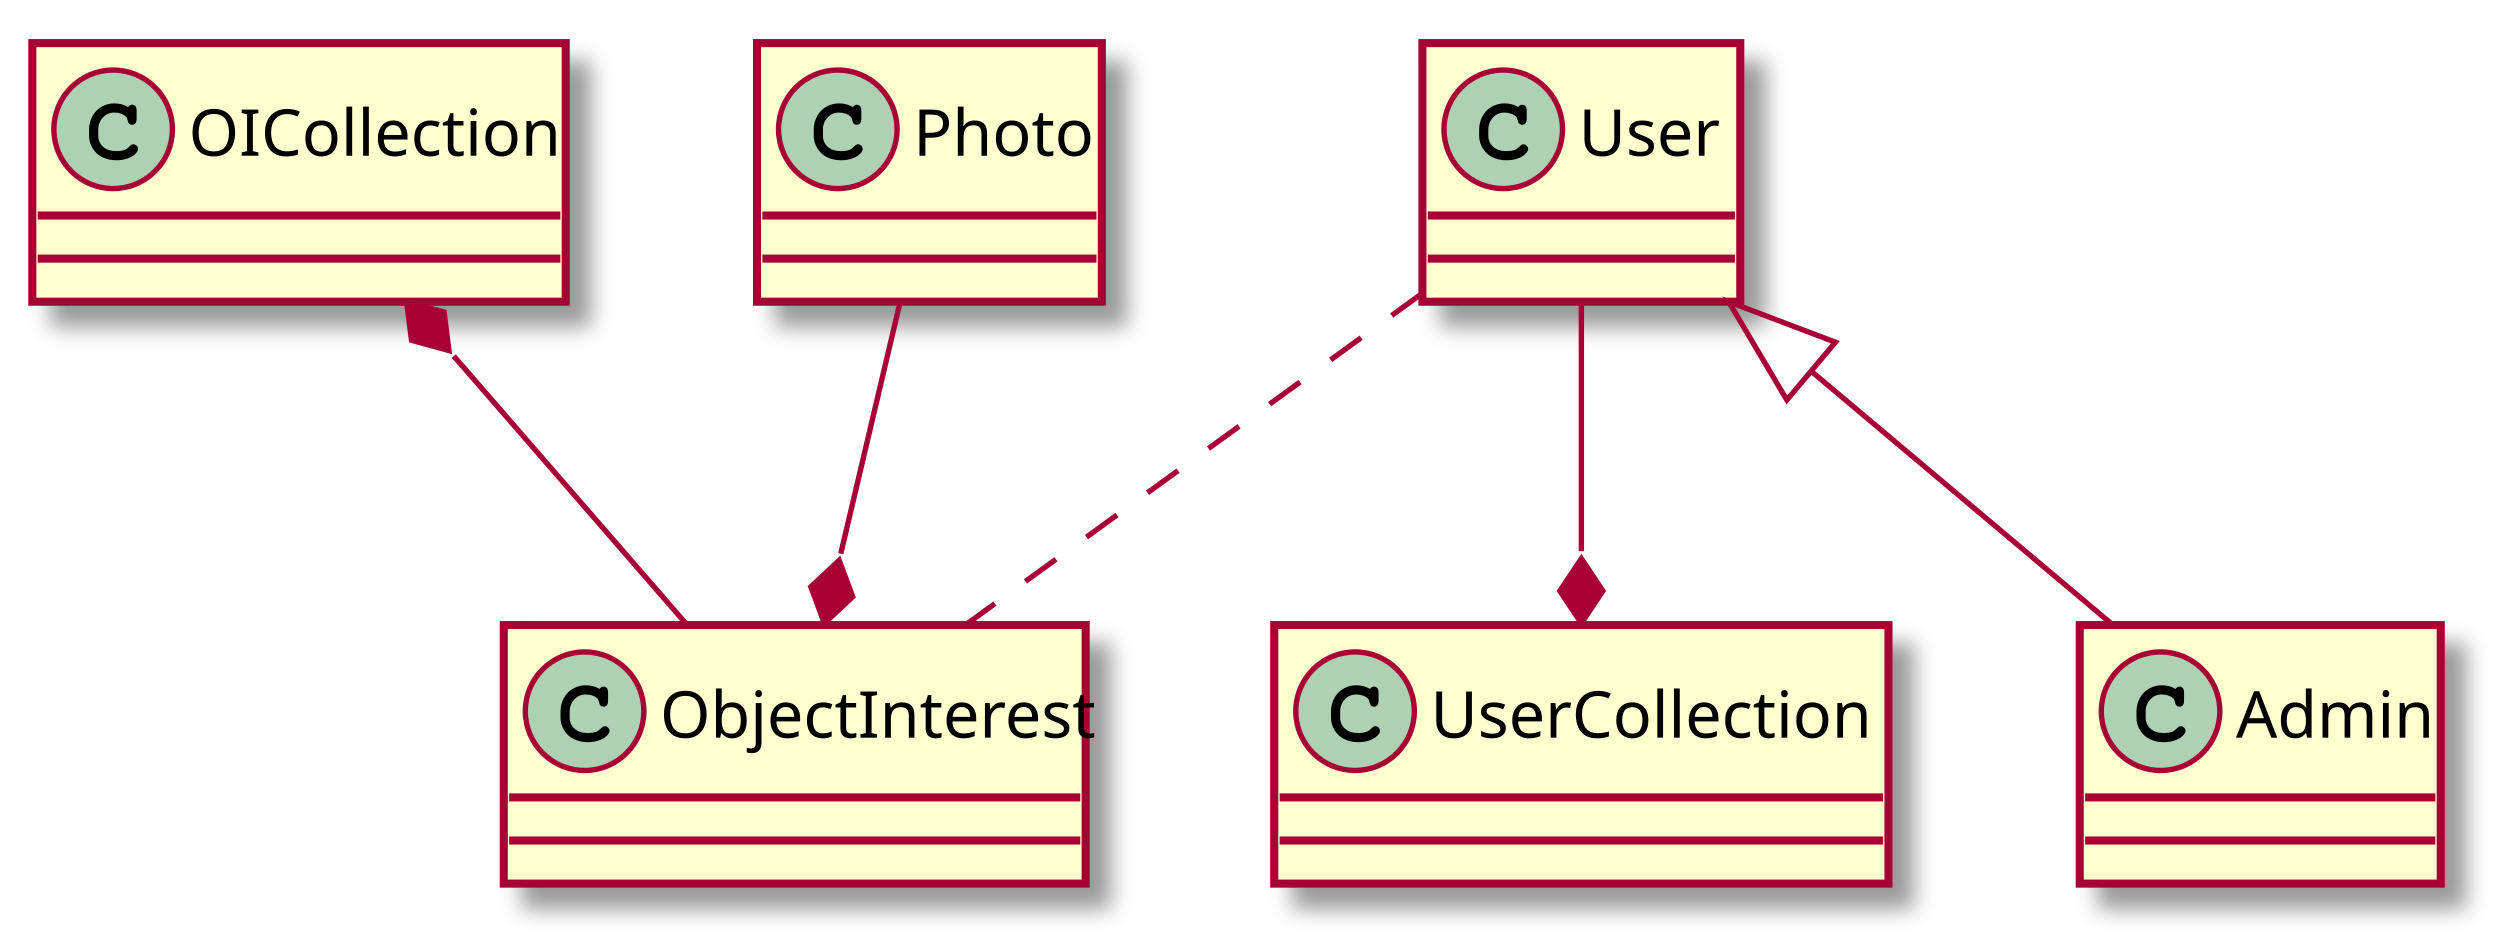
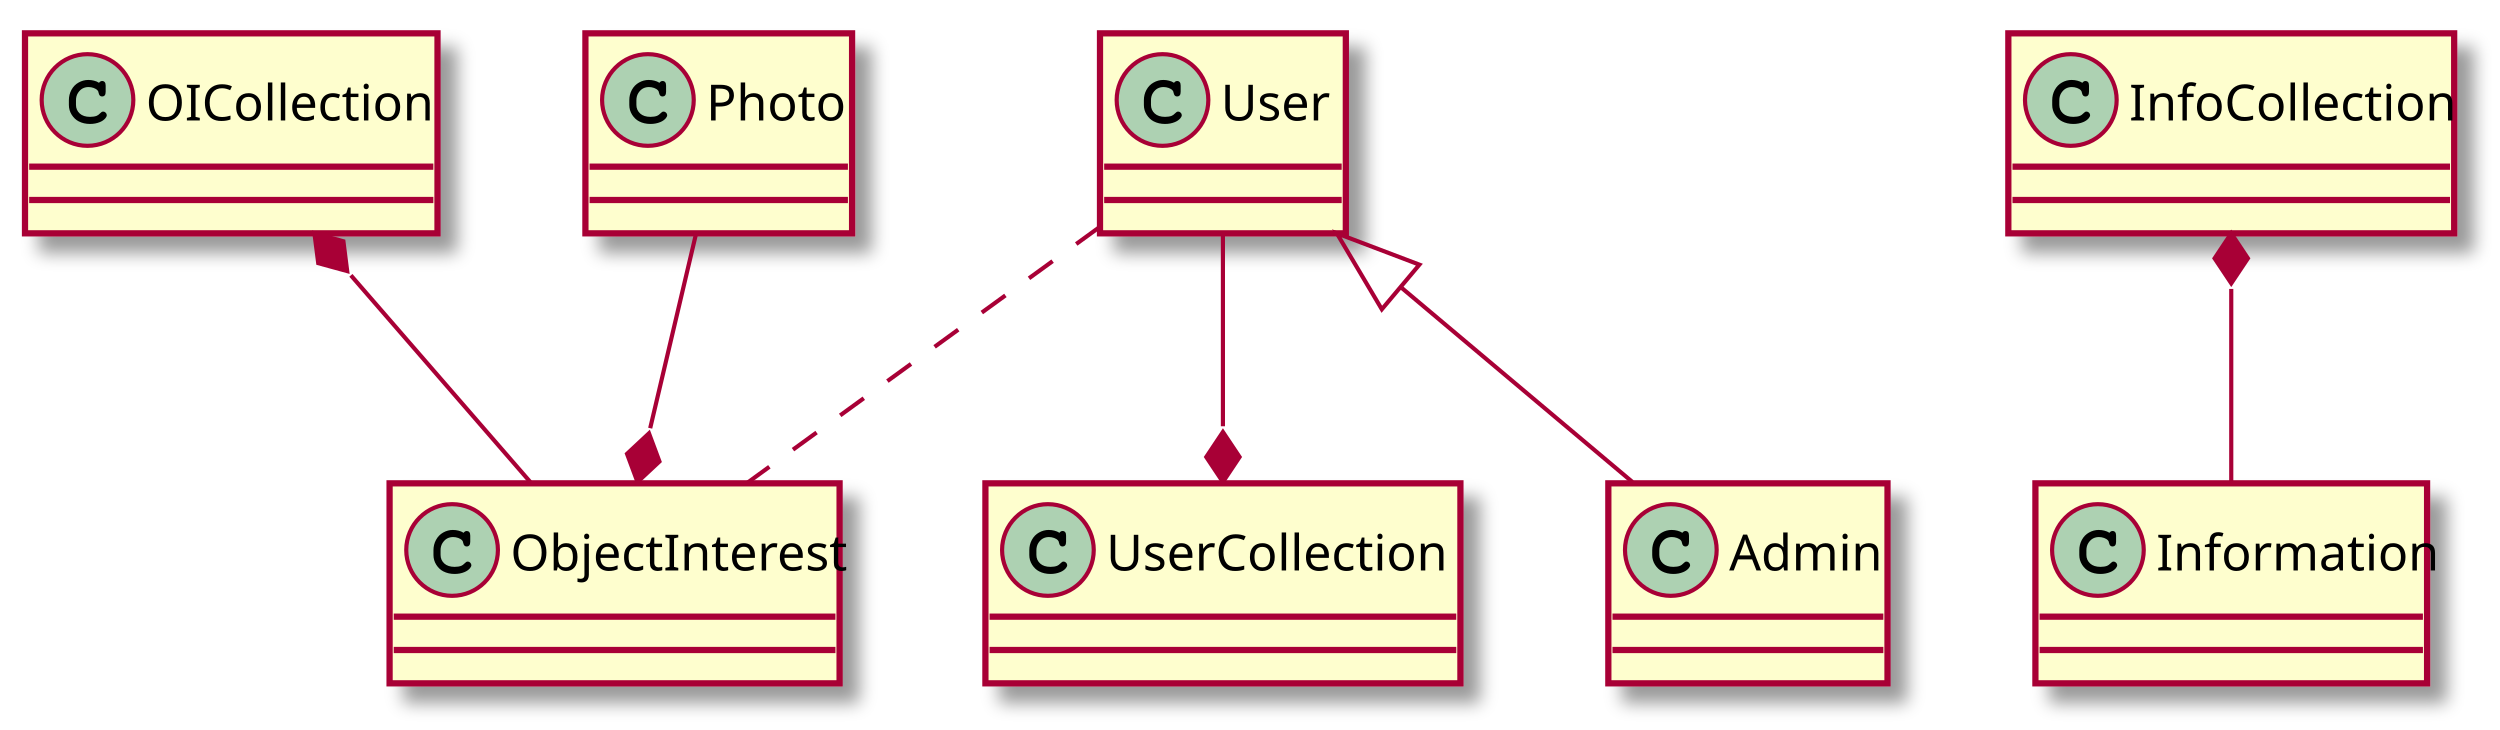
- <svg xmlns="http://www.w3.org/2000/svg" contentScriptType="application/ecmascript" contentStyleType="text/css" height="175px" preserveAspectRatio="none" style="width:464px;height:175px;" version="1.1" viewBox="0 0 464 175" width="464px" zoomAndPan="magnify">
+ <svg xmlns="http://www.w3.org/2000/svg" contentScriptType="application/ecmascript" contentStyleType="text/css" height="175px" preserveAspectRatio="none" style="width:600px;height:175px;" version="1.1" viewBox="0 0 600 175" width="600px" zoomAndPan="magnify">
  <defs>
-     <filter height="300%" id="f1j6fif7kjw85h" width="300%" x="-1" y="-1">
+     <filter height="300%" id="f14ihz7y7qw9ay" width="300%" x="-1" y="-1">
      <feGaussianBlur result="blurOut" stdDeviation="2.0" />
      <feColorMatrix in="blurOut" result="blurOut2" type="matrix" values="0 0 0 0 0 0 0 0 0 0 0 0 0 0 0 0 0 0 .4 0" />
      <feOffset dx="4.0" dy="4.0" in="blurOut2" result="blurOut3" />
      <feBlend in="SourceGraphic" in2="blurOut3" mode="normal" />
    </filter>
  </defs>
  <g>
-     <rect fill="#FEFECE" filter="url(#f1j6fif7kjw85h)" height="48" id="OICollection" style="stroke: #A80036; stroke-width: 1.5;" width="99" x="6" y="8" />
+     <rect fill="#FEFECE" filter="url(#f14ihz7y7qw9ay)" height="48" id="OICollection" style="stroke: #A80036; stroke-width: 1.5;" width="99" x="6" y="8" />
    <ellipse cx="21" cy="24" fill="#ADD1B2" rx="11" ry="11" style="stroke: #A80036; stroke-width: 1.0;" />
    <path d="M23.766,19.875 Q23.922,19.656 24.109,19.547 Q24.297,19.438 24.516,19.438 Q24.891,19.438 25.125,19.703 Q25.359,19.953 25.359,20.562 L25.359,22.016 Q25.359,22.625 25.125,22.891 Q24.891,23.156 24.516,23.156 Q24.172,23.156 23.969,22.953 Q23.766,22.766 23.656,22.25 Q23.609,21.891 23.422,21.703 Q23.094,21.328 22.484,21.109 Q21.875,20.891 21.25,20.891 Q20.484,20.891 19.844,21.219 Q19.219,21.547 18.719,22.297 Q18.234,23.047 18.234,24.078 L18.234,25.172 Q18.234,26.406 19.125,27.234 Q20.016,28.047 21.609,28.047 Q22.547,28.047 23.203,27.797 Q23.594,27.641 24.016,27.203 Q24.281,26.938 24.422,26.859 Q24.578,26.781 24.781,26.781 Q25.109,26.781 25.359,27.047 Q25.625,27.297 25.625,27.641 Q25.625,27.984 25.281,28.391 Q24.781,28.969 23.984,29.297 Q22.906,29.75 21.609,29.75 Q20.094,29.75 18.891,29.125 Q17.906,28.625 17.219,27.562 Q16.531,26.484 16.531,25.203 L16.531,24.047 Q16.531,22.719 17.141,21.578 Q17.766,20.422 18.859,19.812 Q19.953,19.188 21.188,19.188 Q21.922,19.188 22.562,19.359 Q23.219,19.516 23.766,19.875 Z " />
    <text fill="#000000" font-family="sans-serif" font-size="12" lengthAdjust="spacingAndGlyphs" textLength="67" x="35" y="28.91">OICollection</text>
    <line style="stroke: #A80036; stroke-width: 1.5;" x1="7" x2="104" y1="40" y2="40" />
    <line style="stroke: #A80036; stroke-width: 1.5;" x1="7" x2="104" y1="48" y2="48" />
-     <rect fill="#FEFECE" filter="url(#f1j6fif7kjw85h)" height="48" id="ObjectInterest" style="stroke: #A80036; stroke-width: 1.5;" width="108" x="93.5" y="116" />
+     <rect fill="#FEFECE" filter="url(#f14ihz7y7qw9ay)" height="48" id="ObjectInterest" style="stroke: #A80036; stroke-width: 1.5;" width="108" x="93.5" y="116" />
    <ellipse cx="108.5" cy="132" fill="#ADD1B2" rx="11" ry="11" style="stroke: #A80036; stroke-width: 1.0;" />
    <path d="M111.266,127.875 Q111.422,127.656 111.609,127.547 Q111.797,127.438 112.016,127.438 Q112.391,127.438 112.625,127.703 Q112.859,127.953 112.859,128.562 L112.859,130.016 Q112.859,130.625 112.625,130.891 Q112.391,131.156 112.016,131.156 Q111.672,131.156 111.469,130.953 Q111.266,130.766 111.156,130.25 Q111.109,129.891 110.922,129.703 Q110.594,129.328 109.984,129.109 Q109.375,128.891 108.75,128.891 Q107.984,128.891 107.344,129.219 Q106.719,129.547 106.219,130.297 Q105.734,131.047 105.734,132.078 L105.734,133.172 Q105.734,134.406 106.625,135.234 Q107.516,136.047 109.109,136.047 Q110.047,136.047 110.703,135.797 Q111.094,135.641 111.516,135.203 Q111.781,134.938 111.922,134.859 Q112.078,134.781 112.281,134.781 Q112.609,134.781 112.859,135.047 Q113.125,135.297 113.125,135.641 Q113.125,135.984 112.781,136.391 Q112.281,136.969 111.484,137.297 Q110.406,137.75 109.109,137.75 Q107.594,137.75 106.391,137.125 Q105.406,136.625 104.719,135.562 Q104.031,134.484 104.031,133.203 L104.031,132.047 Q104.031,130.719 104.641,129.578 Q105.266,128.422 106.359,127.812 Q107.453,127.188 108.688,127.188 Q109.422,127.188 110.062,127.359 Q110.719,127.516 111.266,127.875 Z " />
    <text fill="#000000" font-family="sans-serif" font-size="12" lengthAdjust="spacingAndGlyphs" textLength="76" x="122.5" y="136.91">ObjectInterest</text>
    <line style="stroke: #A80036; stroke-width: 1.5;" x1="94.5" x2="200.5" y1="148" y2="148" />
    <line style="stroke: #A80036; stroke-width: 1.5;" x1="94.5" x2="200.5" y1="156" y2="156" />
-     <rect fill="#FEFECE" filter="url(#f1j6fif7kjw85h)" height="48" id="Photo" style="stroke: #A80036; stroke-width: 1.5;" width="64" x="140.5" y="8" />
+     <rect fill="#FEFECE" filter="url(#f14ihz7y7qw9ay)" height="48" id="Photo" style="stroke: #A80036; stroke-width: 1.5;" width="64" x="140.5" y="8" />
    <ellipse cx="155.5" cy="24" fill="#ADD1B2" rx="11" ry="11" style="stroke: #A80036; stroke-width: 1.0;" />
    <path d="M158.266,19.875 Q158.422,19.656 158.609,19.547 Q158.797,19.438 159.016,19.438 Q159.391,19.438 159.625,19.703 Q159.859,19.953 159.859,20.562 L159.859,22.016 Q159.859,22.625 159.625,22.891 Q159.391,23.156 159.016,23.156 Q158.672,23.156 158.469,22.953 Q158.266,22.766 158.156,22.25 Q158.109,21.891 157.922,21.703 Q157.594,21.328 156.984,21.109 Q156.375,20.891 155.75,20.891 Q154.984,20.891 154.344,21.219 Q153.719,21.547 153.219,22.297 Q152.734,23.047 152.734,24.078 L152.734,25.172 Q152.734,26.406 153.625,27.234 Q154.516,28.047 156.109,28.047 Q157.047,28.047 157.703,27.797 Q158.094,27.641 158.516,27.203 Q158.781,26.938 158.922,26.859 Q159.078,26.781 159.281,26.781 Q159.609,26.781 159.859,27.047 Q160.125,27.297 160.125,27.641 Q160.125,27.984 159.781,28.391 Q159.281,28.969 158.484,29.297 Q157.406,29.75 156.109,29.75 Q154.594,29.75 153.391,29.125 Q152.406,28.625 151.719,27.562 Q151.031,26.484 151.031,25.203 L151.031,24.047 Q151.031,22.719 151.641,21.578 Q152.266,20.422 153.359,19.812 Q154.453,19.188 155.688,19.188 Q156.422,19.188 157.062,19.359 Q157.719,19.516 158.266,19.875 Z " />
    <text fill="#000000" font-family="sans-serif" font-size="12" lengthAdjust="spacingAndGlyphs" textLength="32" x="169.5" y="28.91">Photo</text>
    <line style="stroke: #A80036; stroke-width: 1.5;" x1="141.5" x2="203.5" y1="40" y2="40" />
    <line style="stroke: #A80036; stroke-width: 1.5;" x1="141.5" x2="203.5" y1="48" y2="48" />
-     <rect fill="#FEFECE" filter="url(#f1j6fif7kjw85h)" height="48" id="User" style="stroke: #A80036; stroke-width: 1.5;" width="59" x="264" y="8" />
+     <rect fill="#FEFECE" filter="url(#f14ihz7y7qw9ay)" height="48" id="User" style="stroke: #A80036; stroke-width: 1.5;" width="59" x="264" y="8" />
    <ellipse cx="279" cy="24" fill="#ADD1B2" rx="11" ry="11" style="stroke: #A80036; stroke-width: 1.0;" />
    <path d="M281.766,19.875 Q281.922,19.656 282.109,19.547 Q282.297,19.438 282.516,19.438 Q282.891,19.438 283.125,19.703 Q283.359,19.953 283.359,20.562 L283.359,22.016 Q283.359,22.625 283.125,22.891 Q282.891,23.156 282.516,23.156 Q282.172,23.156 281.969,22.953 Q281.766,22.766 281.656,22.25 Q281.609,21.891 281.422,21.703 Q281.094,21.328 280.484,21.109 Q279.875,20.891 279.25,20.891 Q278.484,20.891 277.844,21.219 Q277.219,21.547 276.719,22.297 Q276.234,23.047 276.234,24.078 L276.234,25.172 Q276.234,26.406 277.125,27.234 Q278.016,28.047 279.609,28.047 Q280.547,28.047 281.203,27.797 Q281.594,27.641 282.016,27.203 Q282.281,26.938 282.422,26.859 Q282.578,26.781 282.781,26.781 Q283.109,26.781 283.359,27.047 Q283.625,27.297 283.625,27.641 Q283.625,27.984 283.281,28.391 Q282.781,28.969 281.984,29.297 Q280.906,29.75 279.609,29.75 Q278.094,29.75 276.891,29.125 Q275.906,28.625 275.219,27.562 Q274.531,26.484 274.531,25.203 L274.531,24.047 Q274.531,22.719 275.141,21.578 Q275.766,20.422 276.859,19.812 Q277.953,19.188 279.188,19.188 Q279.922,19.188 280.562,19.359 Q281.219,19.516 281.766,19.875 Z " />
    <text fill="#000000" font-family="sans-serif" font-size="12" lengthAdjust="spacingAndGlyphs" textLength="27" x="293" y="28.91">User</text>
    <line style="stroke: #A80036; stroke-width: 1.5;" x1="265" x2="322" y1="40" y2="40" />
    <line style="stroke: #A80036; stroke-width: 1.5;" x1="265" x2="322" y1="48" y2="48" />
-     <rect fill="#FEFECE" filter="url(#f1j6fif7kjw85h)" height="48" id="UserCollection" style="stroke: #A80036; stroke-width: 1.5;" width="114" x="236.5" y="116" />
+     <rect fill="#FEFECE" filter="url(#f14ihz7y7qw9ay)" height="48" id="UserCollection" style="stroke: #A80036; stroke-width: 1.5;" width="114" x="236.5" y="116" />
    <ellipse cx="251.5" cy="132" fill="#ADD1B2" rx="11" ry="11" style="stroke: #A80036; stroke-width: 1.0;" />
    <path d="M254.266,127.875 Q254.422,127.656 254.609,127.547 Q254.797,127.438 255.016,127.438 Q255.391,127.438 255.625,127.703 Q255.859,127.953 255.859,128.562 L255.859,130.016 Q255.859,130.625 255.625,130.891 Q255.391,131.156 255.016,131.156 Q254.672,131.156 254.469,130.953 Q254.266,130.766 254.156,130.25 Q254.109,129.891 253.922,129.703 Q253.594,129.328 252.984,129.109 Q252.375,128.891 251.75,128.891 Q250.984,128.891 250.344,129.219 Q249.719,129.547 249.219,130.297 Q248.734,131.047 248.734,132.078 L248.734,133.172 Q248.734,134.406 249.625,135.234 Q250.516,136.047 252.109,136.047 Q253.047,136.047 253.703,135.797 Q254.094,135.641 254.516,135.203 Q254.781,134.938 254.922,134.859 Q255.078,134.781 255.281,134.781 Q255.609,134.781 255.859,135.047 Q256.125,135.297 256.125,135.641 Q256.125,135.984 255.781,136.391 Q255.281,136.969 254.484,137.297 Q253.406,137.75 252.109,137.75 Q250.594,137.75 249.391,137.125 Q248.406,136.625 247.719,135.562 Q247.031,134.484 247.031,133.203 L247.031,132.047 Q247.031,130.719 247.641,129.578 Q248.266,128.422 249.359,127.812 Q250.453,127.188 251.688,127.188 Q252.422,127.188 253.062,127.359 Q253.719,127.516 254.266,127.875 Z " />
    <text fill="#000000" font-family="sans-serif" font-size="12" lengthAdjust="spacingAndGlyphs" textLength="82" x="265.5" y="136.91">UserCollection</text>
    <line style="stroke: #A80036; stroke-width: 1.5;" x1="237.5" x2="349.5" y1="148" y2="148" />
    <line style="stroke: #A80036; stroke-width: 1.5;" x1="237.5" x2="349.5" y1="156" y2="156" />
-     <rect fill="#FEFECE" filter="url(#f1j6fif7kjw85h)" height="48" id="Admin" style="stroke: #A80036; stroke-width: 1.5;" width="67" x="386" y="116" />
+     <rect fill="#FEFECE" filter="url(#f14ihz7y7qw9ay)" height="48" id="Admin" style="stroke: #A80036; stroke-width: 1.5;" width="67" x="386" y="116" />
    <ellipse cx="401" cy="132" fill="#ADD1B2" rx="11" ry="11" style="stroke: #A80036; stroke-width: 1.0;" />
    <path d="M403.766,127.875 Q403.922,127.656 404.109,127.547 Q404.297,127.438 404.516,127.438 Q404.891,127.438 405.125,127.703 Q405.359,127.953 405.359,128.562 L405.359,130.016 Q405.359,130.625 405.125,130.891 Q404.891,131.156 404.516,131.156 Q404.172,131.156 403.969,130.953 Q403.766,130.766 403.656,130.25 Q403.609,129.891 403.422,129.703 Q403.094,129.328 402.484,129.109 Q401.875,128.891 401.25,128.891 Q400.484,128.891 399.844,129.219 Q399.219,129.547 398.719,130.297 Q398.234,131.047 398.234,132.078 L398.234,133.172 Q398.234,134.406 399.125,135.234 Q400.016,136.047 401.609,136.047 Q402.547,136.047 403.203,135.797 Q403.594,135.641 404.016,135.203 Q404.281,134.938 404.422,134.859 Q404.578,134.781 404.781,134.781 Q405.109,134.781 405.359,135.047 Q405.625,135.297 405.625,135.641 Q405.625,135.984 405.281,136.391 Q404.781,136.969 403.984,137.297 Q402.906,137.75 401.609,137.75 Q400.094,137.75 398.891,137.125 Q397.906,136.625 397.219,135.562 Q396.531,134.484 396.531,133.203 L396.531,132.047 Q396.531,130.719 397.141,129.578 Q397.766,128.422 398.859,127.812 Q399.953,127.188 401.188,127.188 Q401.922,127.188 402.562,127.359 Q403.219,127.516 403.766,127.875 Z " />
    <text fill="#000000" font-family="sans-serif" font-size="12" lengthAdjust="spacingAndGlyphs" textLength="35" x="415" y="136.91">Admin</text>
    <line style="stroke: #A80036; stroke-width: 1.5;" x1="387" x2="452" y1="148" y2="148" />
    <line style="stroke: #A80036; stroke-width: 1.5;" x1="387" x2="452" y1="156" y2="156" />
+     <rect fill="#FEFECE" filter="url(#f14ihz7y7qw9ay)" height="48" id="InfoCollection" style="stroke: #A80036; stroke-width: 1.5;" width="107" x="482" y="8" />
+     <ellipse cx="497" cy="24" fill="#ADD1B2" rx="11" ry="11" style="stroke: #A80036; stroke-width: 1.0;" />
+     <path d="M499.766,19.875 Q499.922,19.656 500.109,19.547 Q500.297,19.438 500.516,19.438 Q500.891,19.438 501.125,19.703 Q501.359,19.953 501.359,20.562 L501.359,22.016 Q501.359,22.625 501.125,22.891 Q500.891,23.156 500.516,23.156 Q500.172,23.156 499.969,22.953 Q499.766,22.766 499.656,22.25 Q499.609,21.891 499.422,21.703 Q499.094,21.328 498.484,21.109 Q497.875,20.891 497.25,20.891 Q496.484,20.891 495.844,21.219 Q495.219,21.547 494.719,22.297 Q494.234,23.047 494.234,24.078 L494.234,25.172 Q494.234,26.406 495.125,27.234 Q496.016,28.047 497.609,28.047 Q498.547,28.047 499.203,27.797 Q499.594,27.641 500.016,27.203 Q500.281,26.938 500.422,26.859 Q500.578,26.781 500.781,26.781 Q501.109,26.781 501.359,27.047 Q501.625,27.297 501.625,27.641 Q501.625,27.984 501.281,28.391 Q500.781,28.969 499.984,29.297 Q498.906,29.75 497.609,29.75 Q496.094,29.75 494.891,29.125 Q493.906,28.625 493.219,27.562 Q492.531,26.484 492.531,25.203 L492.531,24.047 Q492.531,22.719 493.141,21.578 Q493.766,20.422 494.859,19.812 Q495.953,19.188 497.188,19.188 Q497.922,19.188 498.562,19.359 Q499.219,19.516 499.766,19.875 Z " />
+     <text fill="#000000" font-family="sans-serif" font-size="12" lengthAdjust="spacingAndGlyphs" textLength="75" x="511" y="28.91">InfoCollection</text>
+     <line style="stroke: #A80036; stroke-width: 1.5;" x1="483" x2="588" y1="40" y2="40" />
+     <line style="stroke: #A80036; stroke-width: 1.5;" x1="483" x2="588" y1="48" y2="48" />
+     <rect fill="#FEFECE" filter="url(#f14ihz7y7qw9ay)" height="48" id="Information" style="stroke: #A80036; stroke-width: 1.5;" width="94" x="488.5" y="116" />
+     <ellipse cx="503.5" cy="132" fill="#ADD1B2" rx="11" ry="11" style="stroke: #A80036; stroke-width: 1.0;" />
+     <path d="M506.266,127.875 Q506.422,127.656 506.609,127.547 Q506.797,127.438 507.016,127.438 Q507.391,127.438 507.625,127.703 Q507.859,127.953 507.859,128.562 L507.859,130.016 Q507.859,130.625 507.625,130.891 Q507.391,131.156 507.016,131.156 Q506.672,131.156 506.469,130.953 Q506.266,130.766 506.156,130.25 Q506.109,129.891 505.922,129.703 Q505.594,129.328 504.984,129.109 Q504.375,128.891 503.75,128.891 Q502.984,128.891 502.344,129.219 Q501.719,129.547 501.219,130.297 Q500.734,131.047 500.734,132.078 L500.734,133.172 Q500.734,134.406 501.625,135.234 Q502.516,136.047 504.109,136.047 Q505.047,136.047 505.703,135.797 Q506.094,135.641 506.516,135.203 Q506.781,134.938 506.922,134.859 Q507.078,134.781 507.281,134.781 Q507.609,134.781 507.859,135.047 Q508.125,135.297 508.125,135.641 Q508.125,135.984 507.781,136.391 Q507.281,136.969 506.484,137.297 Q505.406,137.75 504.109,137.75 Q502.594,137.75 501.391,137.125 Q500.406,136.625 499.719,135.562 Q499.031,134.484 499.031,133.203 L499.031,132.047 Q499.031,130.719 499.641,129.578 Q500.266,128.422 501.359,127.812 Q502.453,127.188 503.688,127.188 Q504.422,127.188 505.062,127.359 Q505.719,127.516 506.266,127.875 Z " />
+     <text fill="#000000" font-family="sans-serif" font-size="12" lengthAdjust="spacingAndGlyphs" textLength="62" x="517.5" y="136.91">Information</text>
+     <line style="stroke: #A80036; stroke-width: 1.5;" x1="489.5" x2="581.5" y1="148" y2="148" />
+     <line style="stroke: #A80036; stroke-width: 1.5;" x1="489.5" x2="581.5" y1="156" y2="156" />
    <path d="M84.215,66.084 C98.179,82.174 114.63,101.128 127.259,115.678 " fill="none" id="OICollection&lt;-ObjectInterest" style="stroke: #A80036; stroke-width: 1.0;" />
    <polygon fill="#A80036" points="75.463,56,76.374,63.153,83.328,65.063,82.416,57.91,75.463,56" style="stroke: #A80036; stroke-width: 1.0;" />
    <path d="M167.075,56 C163.854,69.658 159.699,87.278 156.045,102.768 " fill="none" id="Photo-&gt;ObjectInterest" style="stroke: #A80036; stroke-width: 1.0;" />
    <polygon fill="#A80036" points="153,115.678,158.27,110.757,155.755,103.999,150.484,108.92,153,115.678" style="stroke: #A80036; stroke-width: 1.0;" />
    <path d="M293.5,56 C293.5,69.52 293.5,86.922 293.5,102.298 " fill="none" id="User-&gt;UserCollection" style="stroke: #A80036; stroke-width: 1.0;" />
    <polygon fill="#A80036" points="293.5,115.678,297.5,109.678,293.5,103.678,289.5,109.678,293.5,115.678" style="stroke: #A80036; stroke-width: 1.0;" />
    <path d="M336.416,69.104 C354.721,84.503 375.553,102.029 391.778,115.678 " fill="none" id="User&lt;-Admin" style="stroke: #A80036; stroke-width: 1.0;" />
    <polygon fill="none" points="331.638,74.232,320.84,56,340.651,63.519,331.638,74.232" style="stroke: #A80036; stroke-width: 1.0;" />
    <path d="M263.955,54.451 C239.374,72.297 204.459,97.646 179.278,115.928 " fill="none" id="User-ObjectInterest" style="stroke: #A80036; stroke-width: 1.0; stroke-dasharray: 7.0,7.0;" />
+     <path d="M535.5,69.338 C535.5,84.681 535.5,102.098 535.5,115.678 " fill="none" id="InfoCollection&lt;-Information" style="stroke: #A80036; stroke-width: 1.0;" />
+     <polygon fill="#A80036" points="535.5,56,531.5,62,535.5,68,539.5,62,535.5,56" style="stroke: #A80036; stroke-width: 1.0;" />
  </g>
</svg>
